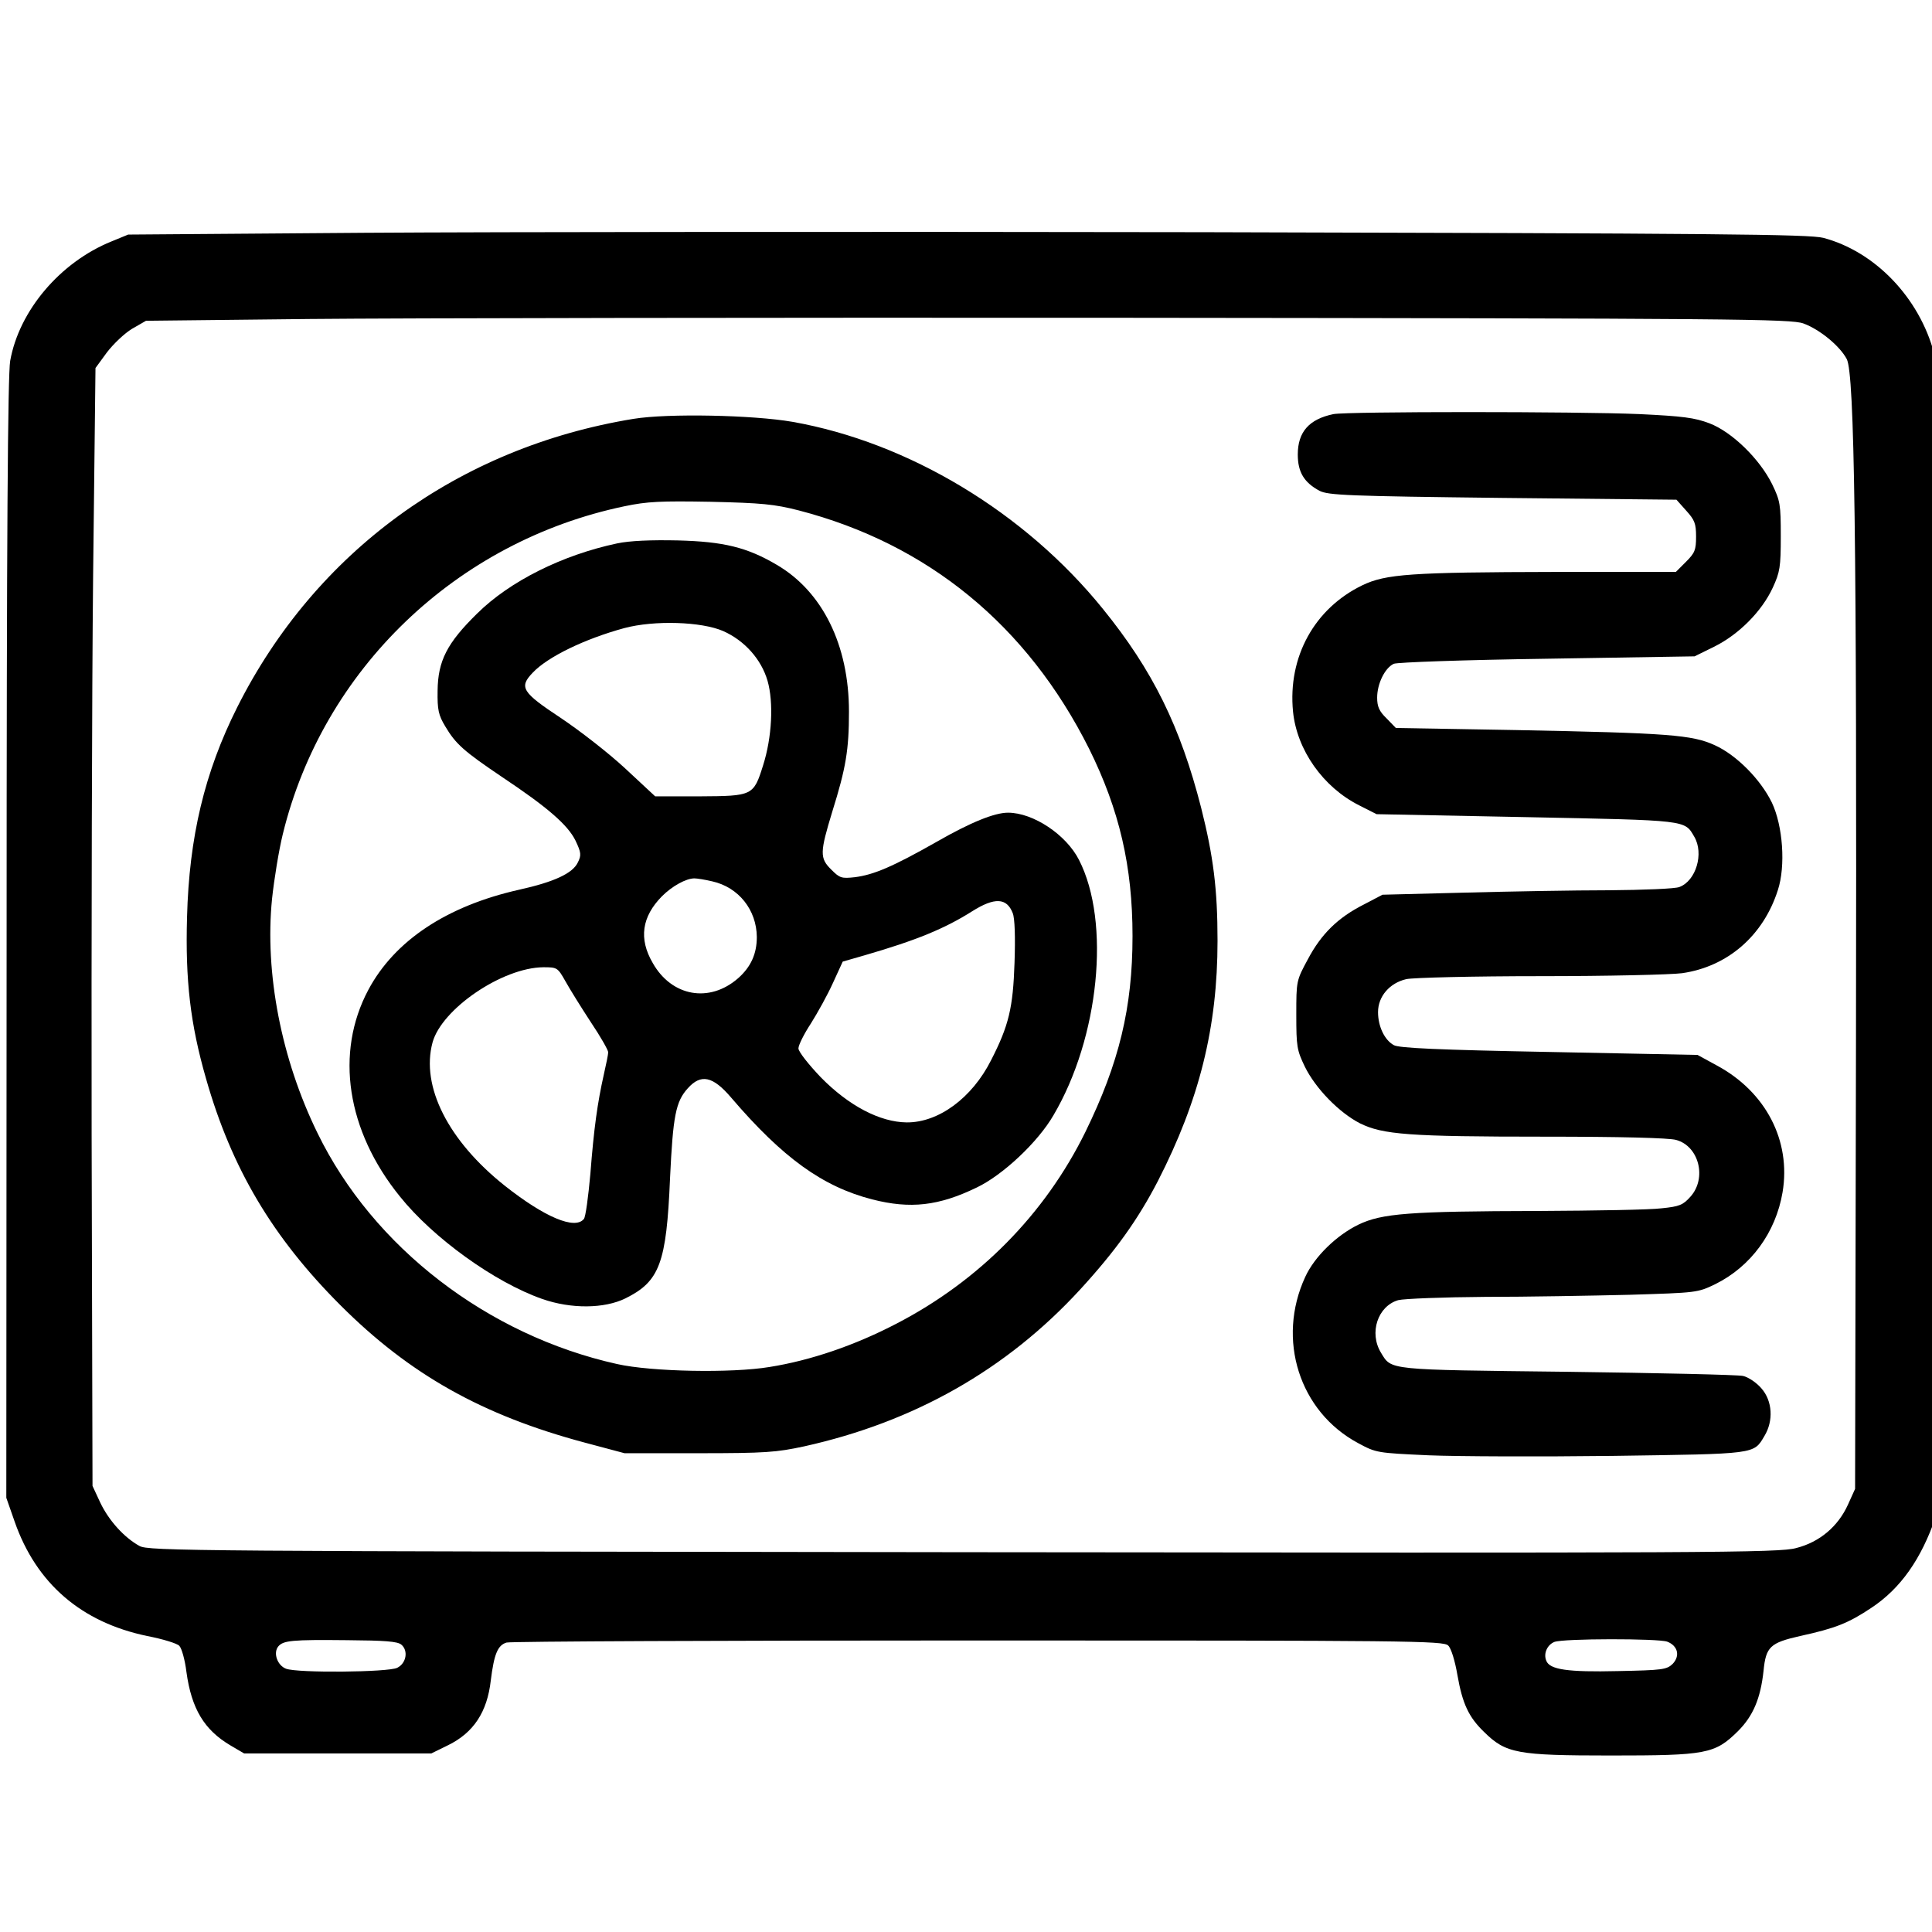
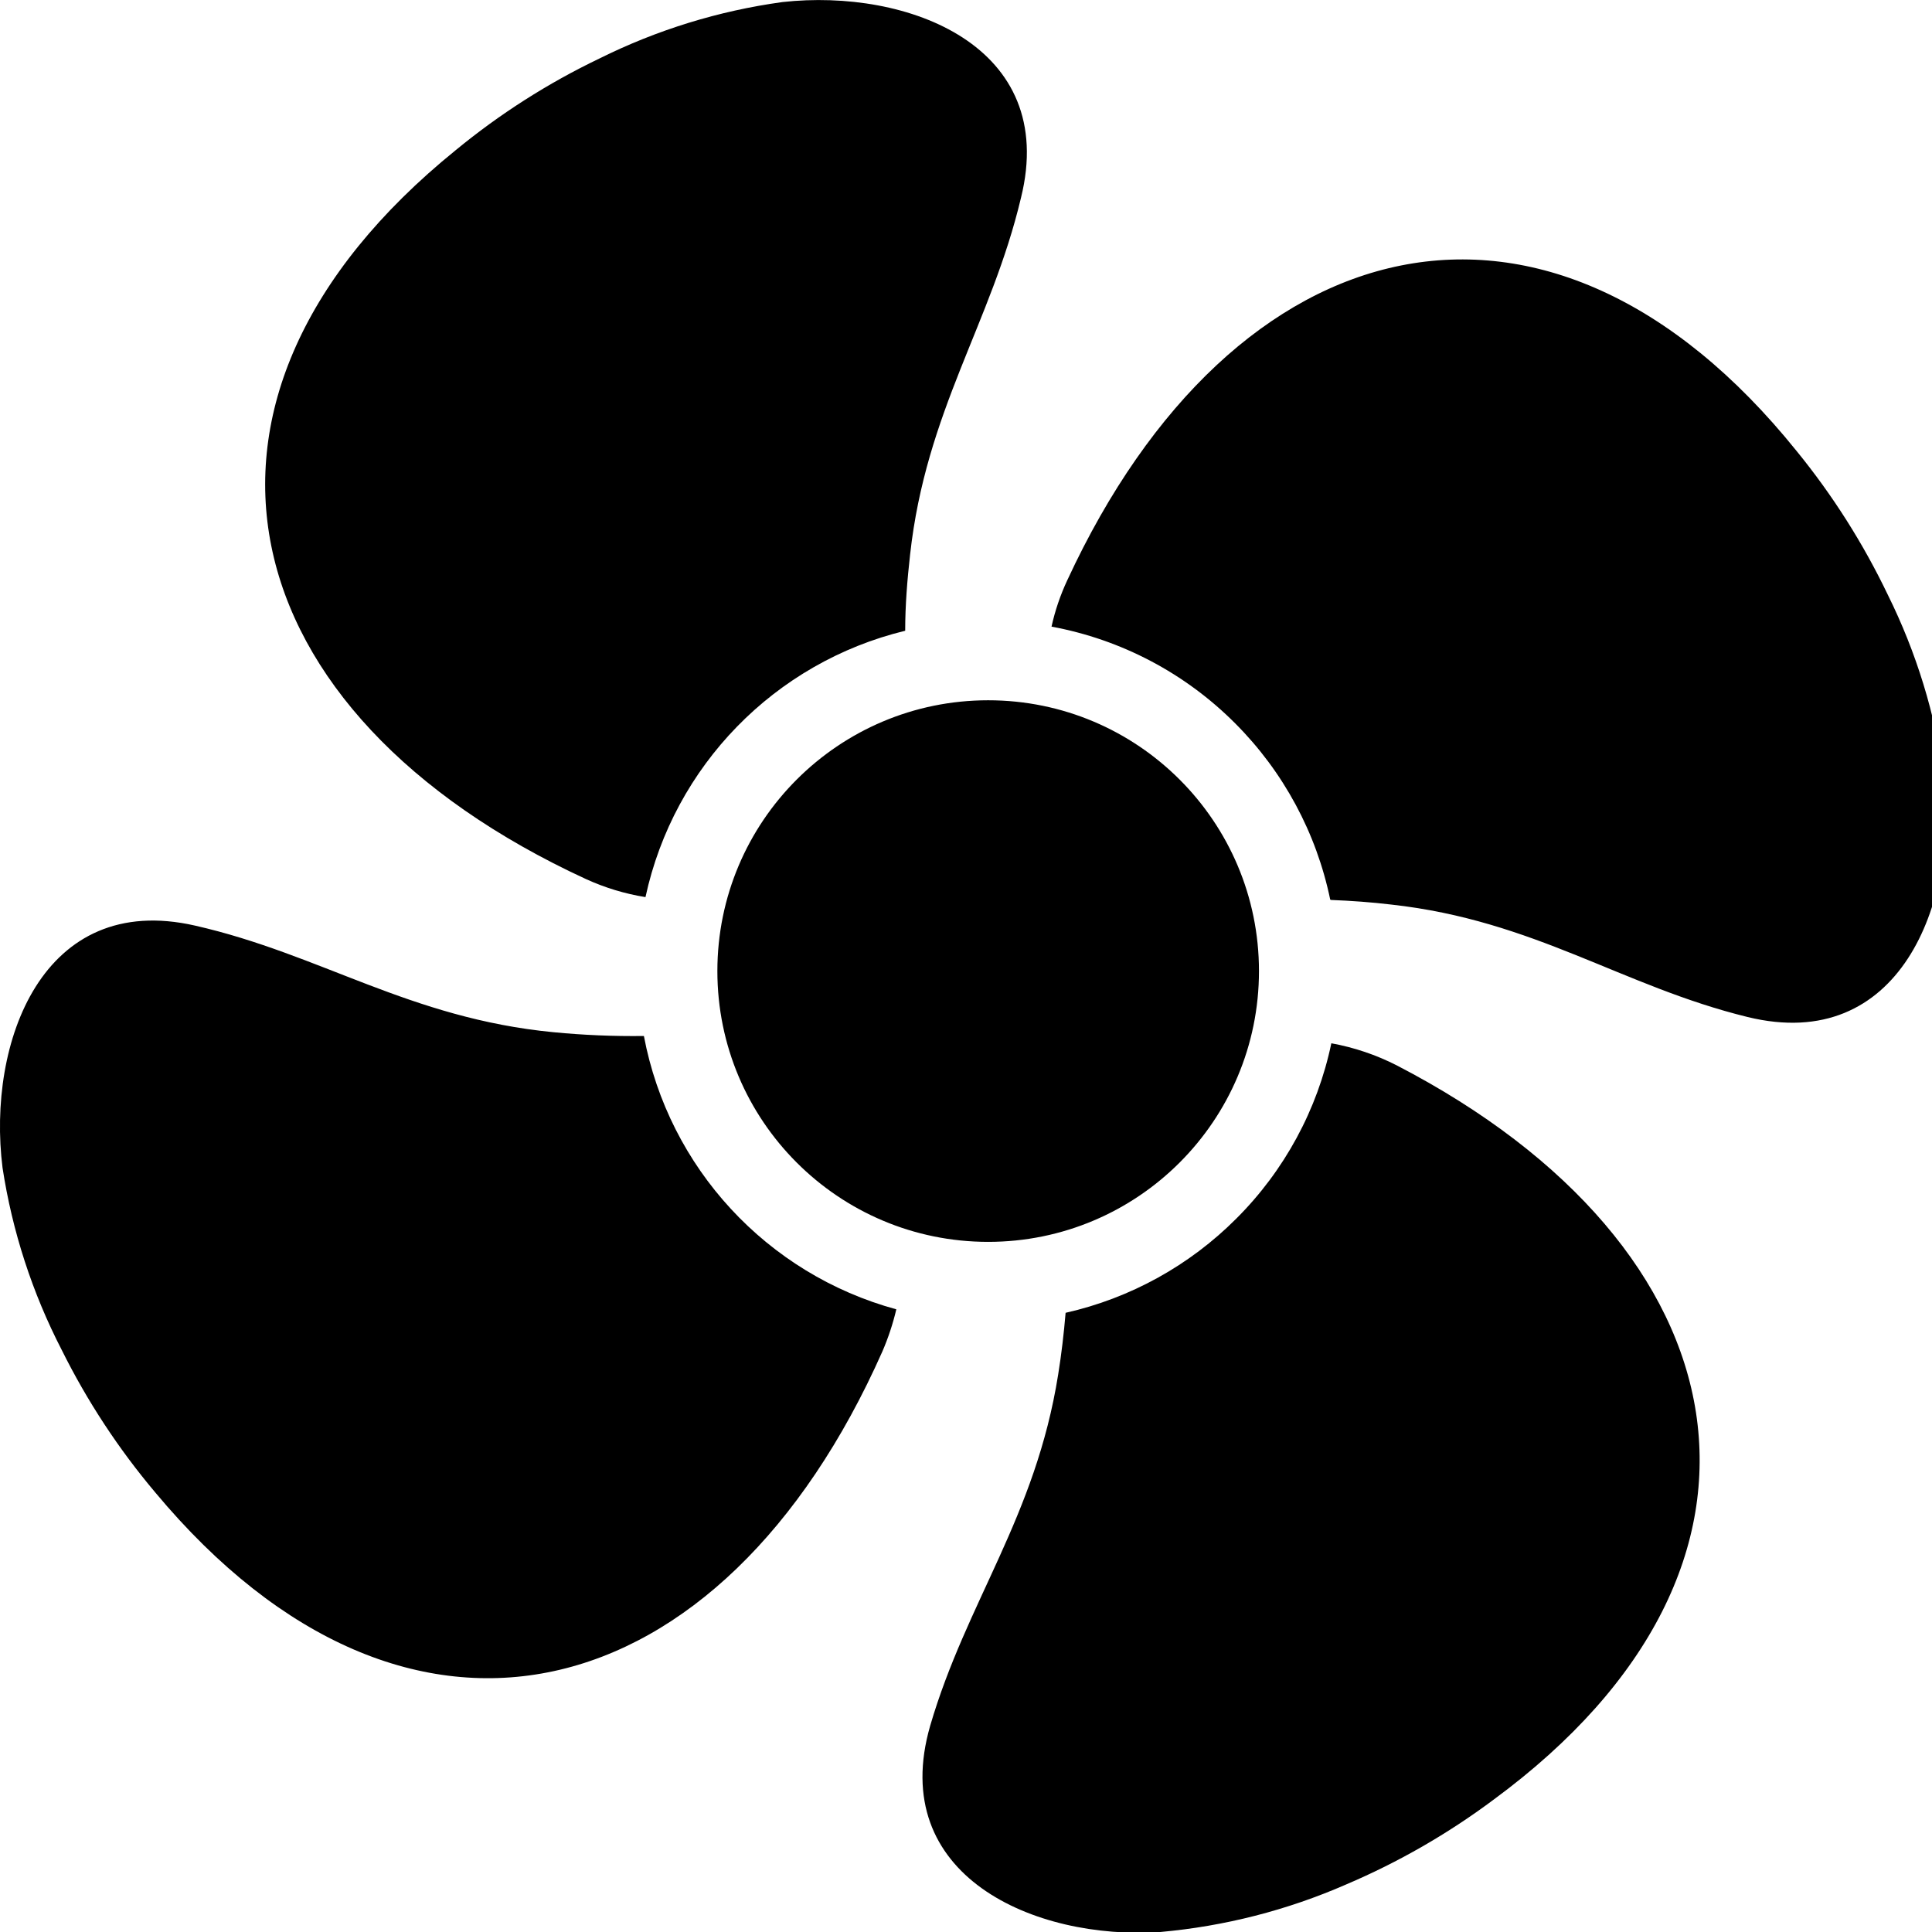
- <svg xmlns="http://www.w3.org/2000/svg" viewBox="56.375 49.58 650 650">
-   <path d="m179 127.9-79.5.6-5.6 2.3c-17.3 7-31.1 23.3-34.1 40.2-.8 4.7-1.2 58.4-1.2 194.5l-.1 188 2.8 8c7.3 20.9 22.5 33.9 44.6 38.5 5.2 1 10.1 2.5 10.8 3.3.8.8 1.9 4.7 2.4 8.8 1.7 12.4 6 19.5 14.8 24.7l4.6 2.7h63l5.7-2.8c8.5-4.2 13.1-11.1 14.3-21.8 1.1-8.8 2.3-11.8 5.3-12.7 1.5-.4 73-.7 158.9-.7 144.6 0 156.4.1 157.9 1.7 1 .9 2.3 5.2 3.1 9.9 1.7 9.7 3.8 14.2 9 19.2 7.3 7.2 11.1 7.9 42.5 7.9 32.3 0 35.1-.5 42.9-8.2 5.1-5.1 7.6-11 8.6-20.3.8-8.1 2.2-9.4 12.3-11.7 11.9-2.6 16.2-4.3 24-9.5 9.8-6.5 16.7-16.3 21.6-30.5 1.8-5.3 1.9-11.6 1.7-194.5-.1-188.7-.1-189-2.2-197-5-18.8-19.9-34.3-37.3-38.9-4.8-1.2-35-1.5-208.5-1.9-111.5-.2-238.6-.1-282.3.2m484.1 30.5c5.5 2 12.3 7.6 14.6 12 2.6 5 3.4 60 3.1 229.6l-.3 150.5-2.4 5.3c-3.3 7.3-9.5 12.6-17.4 14.6-5.7 1.6-27.9 1.7-280.2 1.4-259.8-.3-274.2-.4-277.2-2.1-5.1-2.8-10.3-8.5-13.2-14.6l-2.6-5.6-.3-118c-.1-64.9.1-149.5.5-188l.8-70.1 3.8-5.2c2.2-2.9 6-6.5 8.5-8l4.7-2.7 55-.6c30.3-.3 154.7-.5 276.5-.4 204.3.2 221.9.4 226.1 1.9M191.4 602.9c2.4 2 1.7 6.3-1.4 7.8-3 1.5-33.5 1.8-37.4.3-2.9-1.1-4.4-5.3-2.6-7.5 1.7-2 4.6-2.3 23.1-2.1 12.7.1 17 .4 18.3 1.5m425.9-1c3.6 1.4 4.4 4.8 1.8 7.5-2 1.9-3.4 2.1-18.4 2.4-16.9.4-23-.5-24.1-3.5-1-2.4.3-5.3 2.7-6.3 3-1.2 35-1.2 38-.1" />
-   <path d="M505 188.9c-8.2 1.7-12 6-12 13.6 0 5.9 2.1 9.4 7.3 12.2 2.9 1.5 9.6 1.8 61.6 2.4l58.5.6 3.3 3.7c2.8 3.1 3.3 4.3 3.3 8.7 0 4.5-.4 5.5-3.4 8.5l-3.4 3.4h-40.4c-48.9.1-57.2.7-65.1 4.5-16.1 7.8-25.1 24.1-23.3 42.5 1.3 12.9 10.1 25.4 22.2 31.5l5.9 3 50.5 1c54.4 1.1 53.1.9 56.4 6.6 3.3 5.6.6 14.8-5 16.9-1.4.6-12.1 1-23.7 1.1-11.7 0-33.6.4-48.7.8l-27.5.7-6.3 3.3c-8.7 4.4-14.3 9.9-18.8 18.4-3.9 7.2-3.9 7.3-3.9 18.7 0 10.7.2 11.9 2.9 17.5 3.6 7.3 11.5 15.4 18.5 19 7.7 3.8 16.4 4.5 62.1 4.5 25.3 0 41.9.4 44.3 1.1 7.7 2.1 10.4 12.9 4.8 19.1-2.5 2.8-3.7 3.3-9.7 3.9-3.8.5-22.4.8-41.4.9-43.6.1-52.7.8-60.6 4.6-7.4 3.6-14.8 10.8-17.9 17.6-9.7 21-2 45.3 17.8 55.9 6.1 3.3 6.4 3.3 23.7 4.1 9.6.4 37.5.5 62 .2 48.6-.7 47.3-.5 51-6.7 3.1-5.1 2.7-11.8-1-16-1.6-1.9-4.4-3.8-6.2-4.2s-28.5-1-59.3-1.4c-60.8-.7-58.9-.5-62.5-6.4-4.1-6.7-1.1-15.7 5.8-17.7 2-.5 15.2-1 29.2-1.1 14 0 35.9-.4 48.5-.7 22.8-.7 23-.7 29-3.6 11.9-5.9 20.3-17.3 22.6-30.9 2.9-17.3-5.6-33.8-22.2-42.7l-6.4-3.5-50-1c-37-.7-50.6-1.3-52.2-2.3-3.1-1.7-5.3-6.3-5.3-11.1 0-5.3 3.9-9.8 9.5-11.1 2.2-.5 22.5-1 45-1 22.6 0 44.1-.5 47.8-1 15.3-2.2 27.3-12.6 32.2-27.9 2.7-8.2 1.7-21.7-2-29.5-3.8-7.8-11.9-16-19.2-19.3-7.6-3.5-15.6-4.1-67-5.1l-40.3-.7-3.1-3.2c-2.5-2.4-3.2-4-3.2-7 0-4.7 2.6-10 5.6-11.4 1.3-.5 23.4-1.3 51.7-1.7l49.5-.8 6.7-3.3c8.2-4.1 15.9-11.8 19.6-19.8 2.4-5.2 2.7-6.9 2.7-17.3 0-10.7-.2-11.9-2.9-17.5-4.2-8.5-13.5-17.6-21.1-20.5-5-1.9-9-2.4-23.5-3.1-21.2-.9-98.1-.9-103 0m-235.5 1.6c-58.8 9.6-107 44.7-133.3 97-11 21.9-16.2 43.7-16.9 70.7-.6 21.2 1.1 35.9 6.4 54.3 8.6 30.2 22.4 53.4 45.2 76.2 23.3 23.3 47.7 37 82.1 46.2l13.5 3.6h25c22.4 0 26.1-.3 35.4-2.3 37-8.2 68.1-25.8 92.9-52.8 12-13.1 19.4-23.5 26.1-36.4 14-27.3 20.1-51.8 20.1-80.9 0-17.4-1.4-28.4-5.5-44.7-7-27.4-16.3-46.3-33.1-67-26.3-32.5-65.4-56-104.4-62.9-13.3-2.3-41.9-2.9-53.5-1m55.6 30.8c43.5 11.3 76.9 38.7 97.7 80.2 10.2 20.6 14.6 39.6 14.6 63 0 24.1-4.5 42.7-15.9 66-13.6 27.6-35.7 50-63.5 64.4-14 7.3-28.9 12.4-42.8 14.6-12.7 2.1-39.6 1.6-51.2-1-43.6-9.7-82.1-39.3-100.8-77.7-12.2-24.9-17.8-53.9-15.3-78.8.7-6.6 2.3-16.4 3.6-21.7 13.5-55.5 58.4-98.6 115-110.4 7.6-1.6 12.1-1.8 29-1.5 17.1.4 21.4.8 29.6 2.9" />
-   <path d="M264 232.4c-18.4 3.9-36.1 12.7-47.1 23.6-10.1 9.9-13.2 15.9-13.3 26-.1 6.4.3 8.2 2.6 12 3.5 5.9 6.2 8.3 19.1 17 15.3 10.2 22.1 16.1 24.7 21.4 1.9 4 2 4.9.8 7.3-1.7 3.7-8 6.6-19.7 9.2-24.5 5.5-42 17.2-50.8 33.7-11.3 21.2-7.3 47.4 10.6 69.5 11.2 14 31.9 28.9 47.9 34.5 9.7 3.4 20.9 3.3 28-.2 11.5-5.7 13.8-11.8 15-40.4 1-21 1.9-25.8 6-30.3 4.4-4.9 8.4-4.1 14.6 3.2 17.3 20.2 30.7 29.9 47.4 34.2 12.9 3.3 22.4 2.2 35.2-4 8.8-4.2 20.6-15.3 25.8-24.3 15.4-26.1 19.3-65 8.6-85.9-4.3-8.5-15.4-15.9-23.9-15.9-4.5 0-12.5 3.2-24 9.8-14.8 8.4-21.2 11.1-27.5 11.9-4.5.5-5.1.3-7.9-2.5-4-3.9-3.9-5.8.3-19.6 4.6-14.7 5.6-20.8 5.6-33.6 0-22.4-8.9-40.4-24.3-49.4-10-5.9-17.9-7.8-33.2-8.2-9.2-.2-16.2.1-20.5 1m35.7 29.5c7.2 3.2 12.8 9.5 14.9 16.7 2.1 7.3 1.5 19.1-1.5 28.5-3.2 10.2-3.5 10.3-21.3 10.4h-15l-10.1-9.4c-5.6-5.2-15.4-12.8-21.7-17-13-8.6-14.1-10.3-9.4-15.2 5.1-5.4 17.6-11.4 30.8-15 10.1-2.7 26-2.2 33.3 1m-3.7 84.2c8.9 2 14.9 9.6 15 18.7 0 5.7-2 10.1-6.3 13.9-9.6 8.4-22.3 6.2-28.7-5.1-4.8-8.2-3.7-15.6 3.1-22.5 3.4-3.4 8.1-6 10.9-6 .8 0 3.5.4 6 1m101.1 10.7c.7 1.7.9 8.1.6 16.7-.5 15.1-1.9 21.1-7.9 32.8-6.4 12.7-17.7 21-28.4 20.9-9-.1-19.5-5.6-28.9-15.2-4.1-4.3-7.5-8.6-7.5-9.7s1.9-4.9 4.2-8.4c2.2-3.5 5.6-9.6 7.4-13.6l3.3-7.2 7.3-2.1c17.6-5.1 27-9 36.2-14.8 7.6-4.8 11.7-4.6 13.7.6m-150.5 22.9c1.5 2.7 5.3 8.8 8.5 13.7 3.3 4.9 5.9 9.5 5.9 10.2s-.7 4.1-1.5 7.6c-2.1 9.4-3.3 17.8-4.5 33.3-.7 7.7-1.6 14.6-2.2 15.2-3 3.7-13.2-.6-26.6-11.2-19-15.1-28.3-33.4-24.3-48.2 3.1-11.3 23.5-25.2 37.3-25.3 4.6 0 4.8.1 7.4 4.7" />
+ <svg xmlns="http://www.w3.org/2000/svg" viewBox="0 0 122 122">
+   <path fill-rule="evenodd" d="M67.29 82.9c-.11 1.3-.26 2.6-.47 3.9-1.43 9-5.79 14.34-8.08 22.17-2.74 9.48 6.58 13.56 14.53 13.03A37.63 37.63 0 0 0 85 119a45 45 0 0 0 9.32-5.36c20.11-14.8 16-34.9-6.11-46.36a15 15 0 0 0-4.14-1.4 22 22 0 0 1-6 11.07 22.09 22.09 0 0 1-10.78 5.95M62.4 44.22a17.1 17.1 0 1 1-17.1 17.1 17.1 17.1 0 0 1 17.1-17.1m21.66 12.61c1.26.05 2.53.14 3.79.29 9.06 1 14.58 5.16 22.5 7.1 9.6 2.35 13.27-7.17 12.41-15.09a37.37 37.37 0 0 0-3.55-11.57 45.35 45.35 0 0 0-5.76-9.08C97.77 9 77.88 14 67.4 36.63a14.14 14.14 0 0 0-1 2.94A22 22 0 0 1 78 45.68a22.07 22.07 0 0 1 6 11.13zm-26.9-17c0-1.6.13-3.21.31-4.81 1-9.07 5.12-14.6 7-22.52C66.86 2.89 57.32-.75 49.41.13A37.4 37.4 0 0 0 37.84 3.7a44.58 44.58 0 0 0-9.06 5.78C9.37 25.2 14.39 45.08 37 55.51a14.63 14.63 0 0 0 3.76 1.14 22.12 22.12 0 0 1 16.4-16.82m-16.5 25.59a52.11 52.11 0 0 1-5.72-.24c-9.08-.88-14.67-4.92-22.62-6.73C2.68 56.25-.83 65.84.16 73.74A37.45 37.45 0 0 0 3.9 85.25a45.06 45.06 0 0 0 5.91 9c16 19.17 35.8 13.87 45.91-8.91a15.93 15.93 0 0 0 .88-2.66 22.15 22.15 0 0 1-15.94-17.26" />
</svg>
